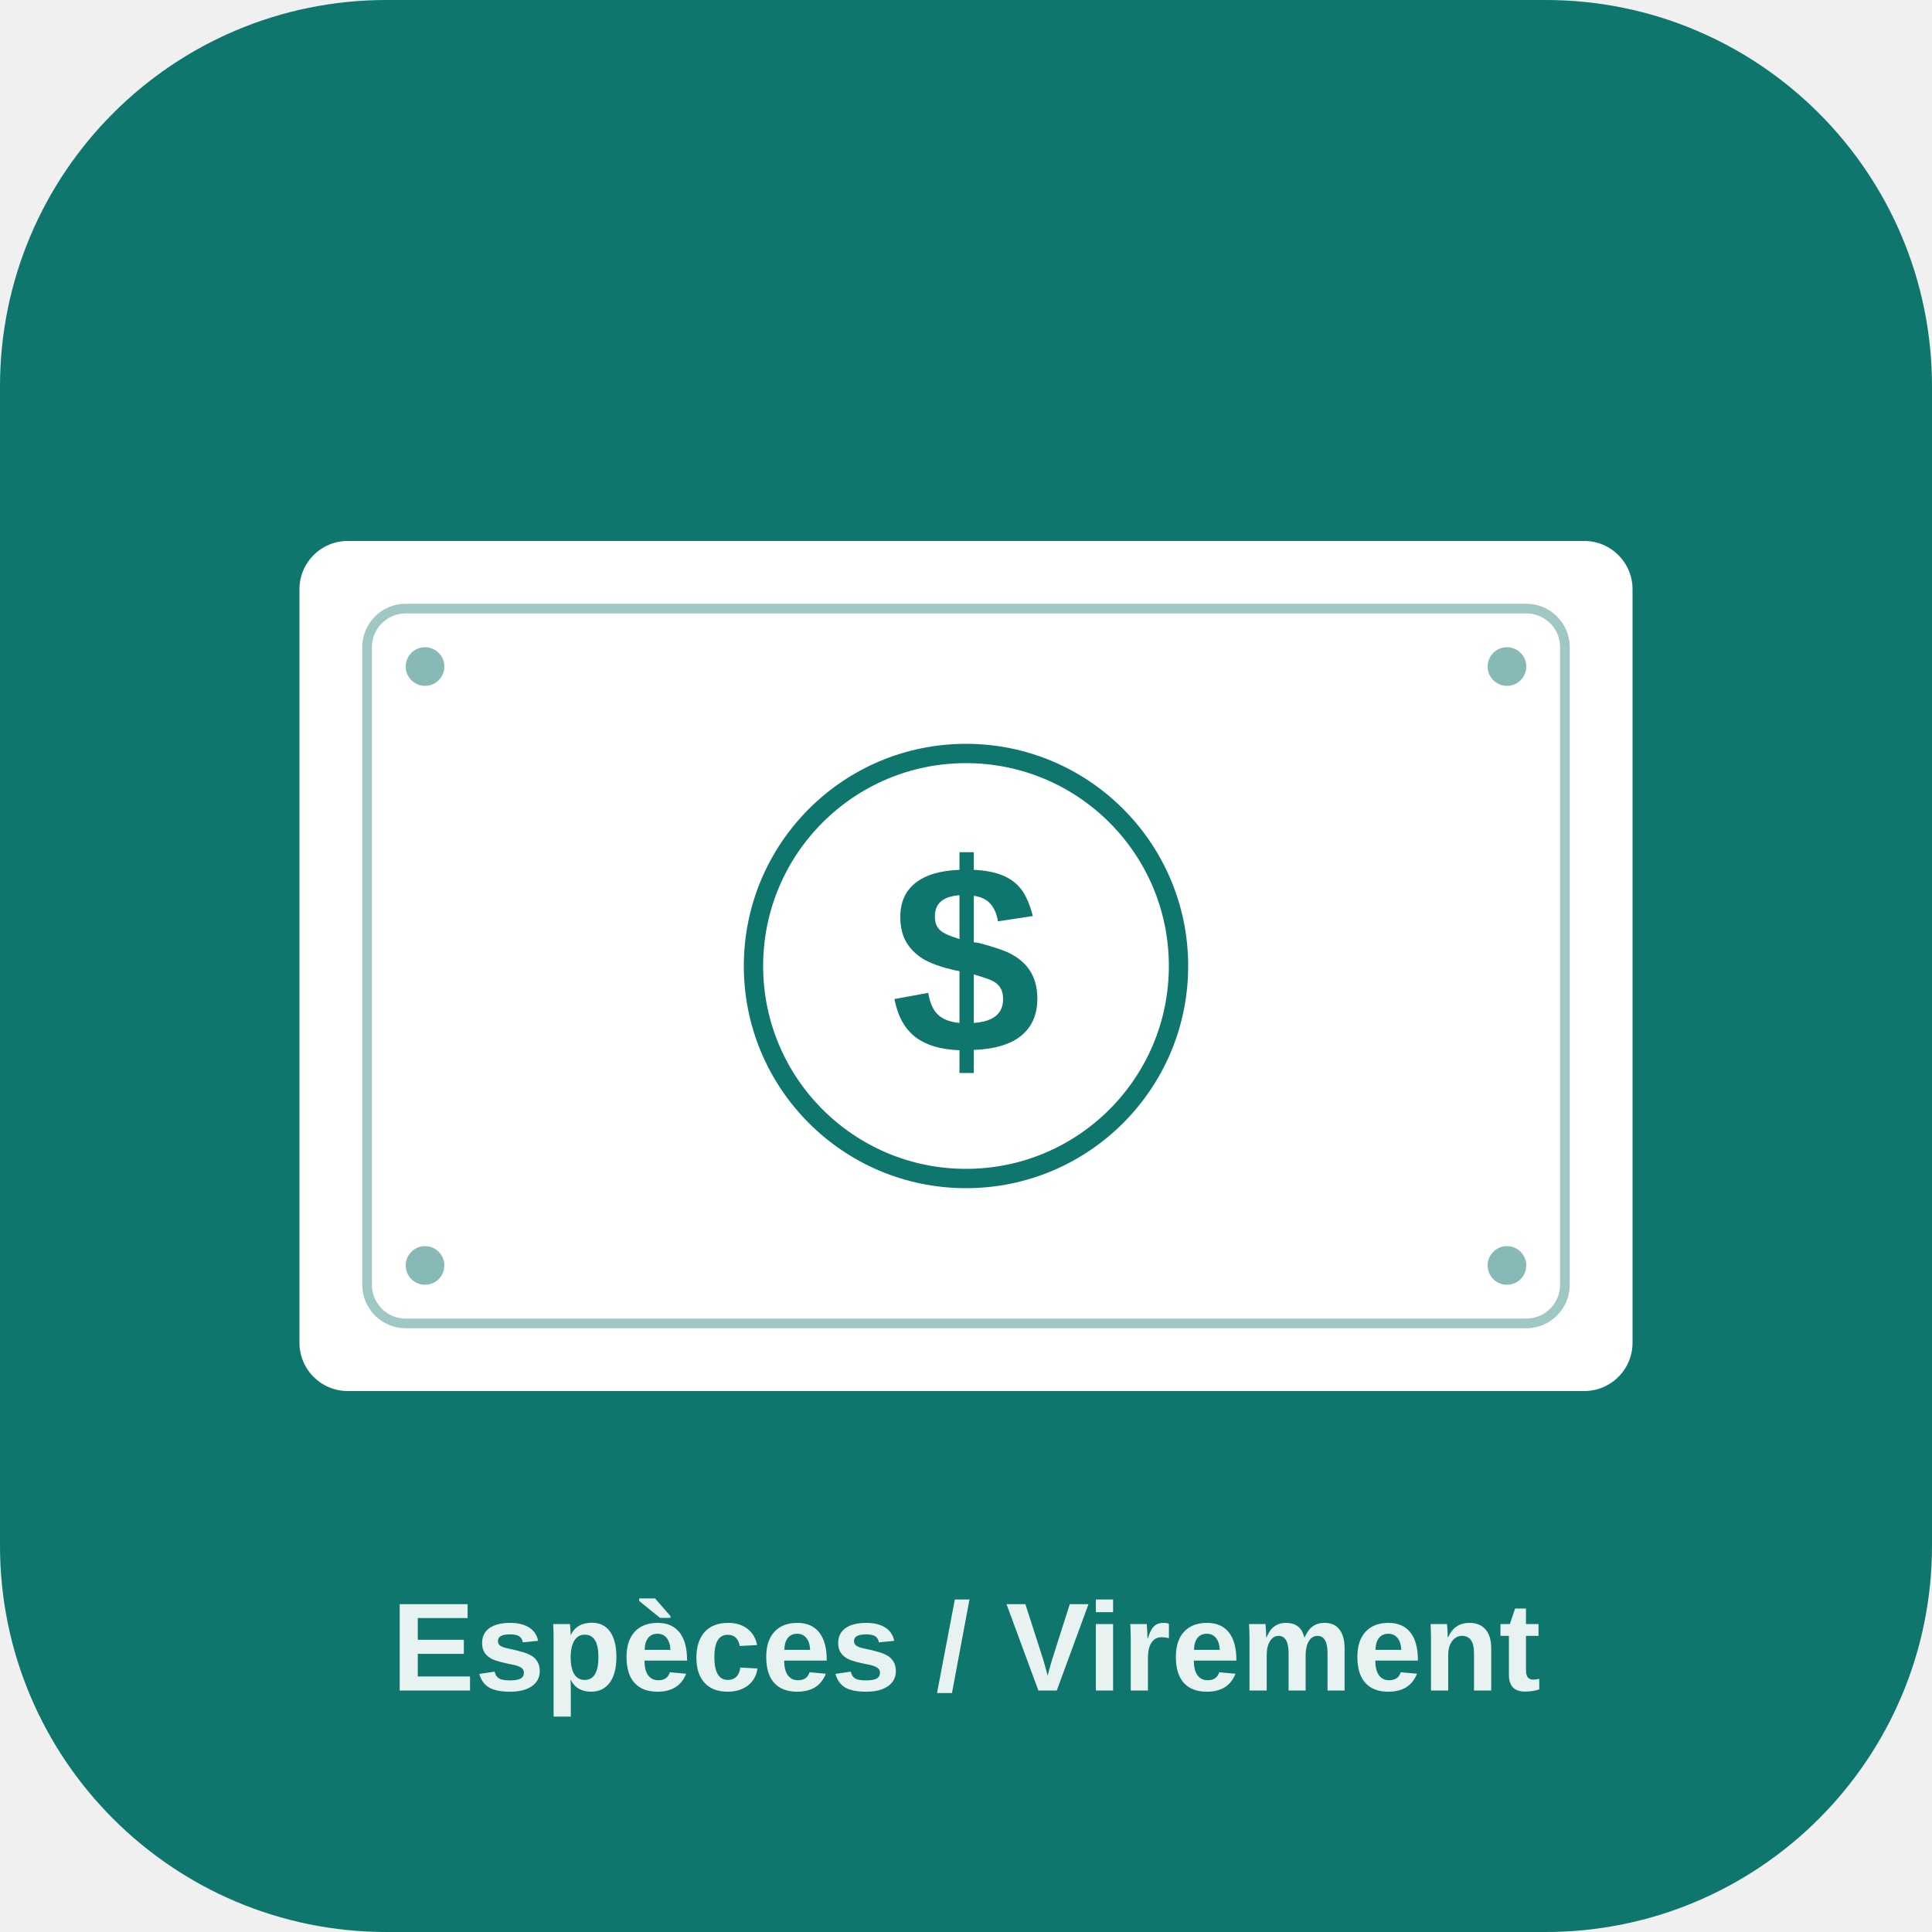
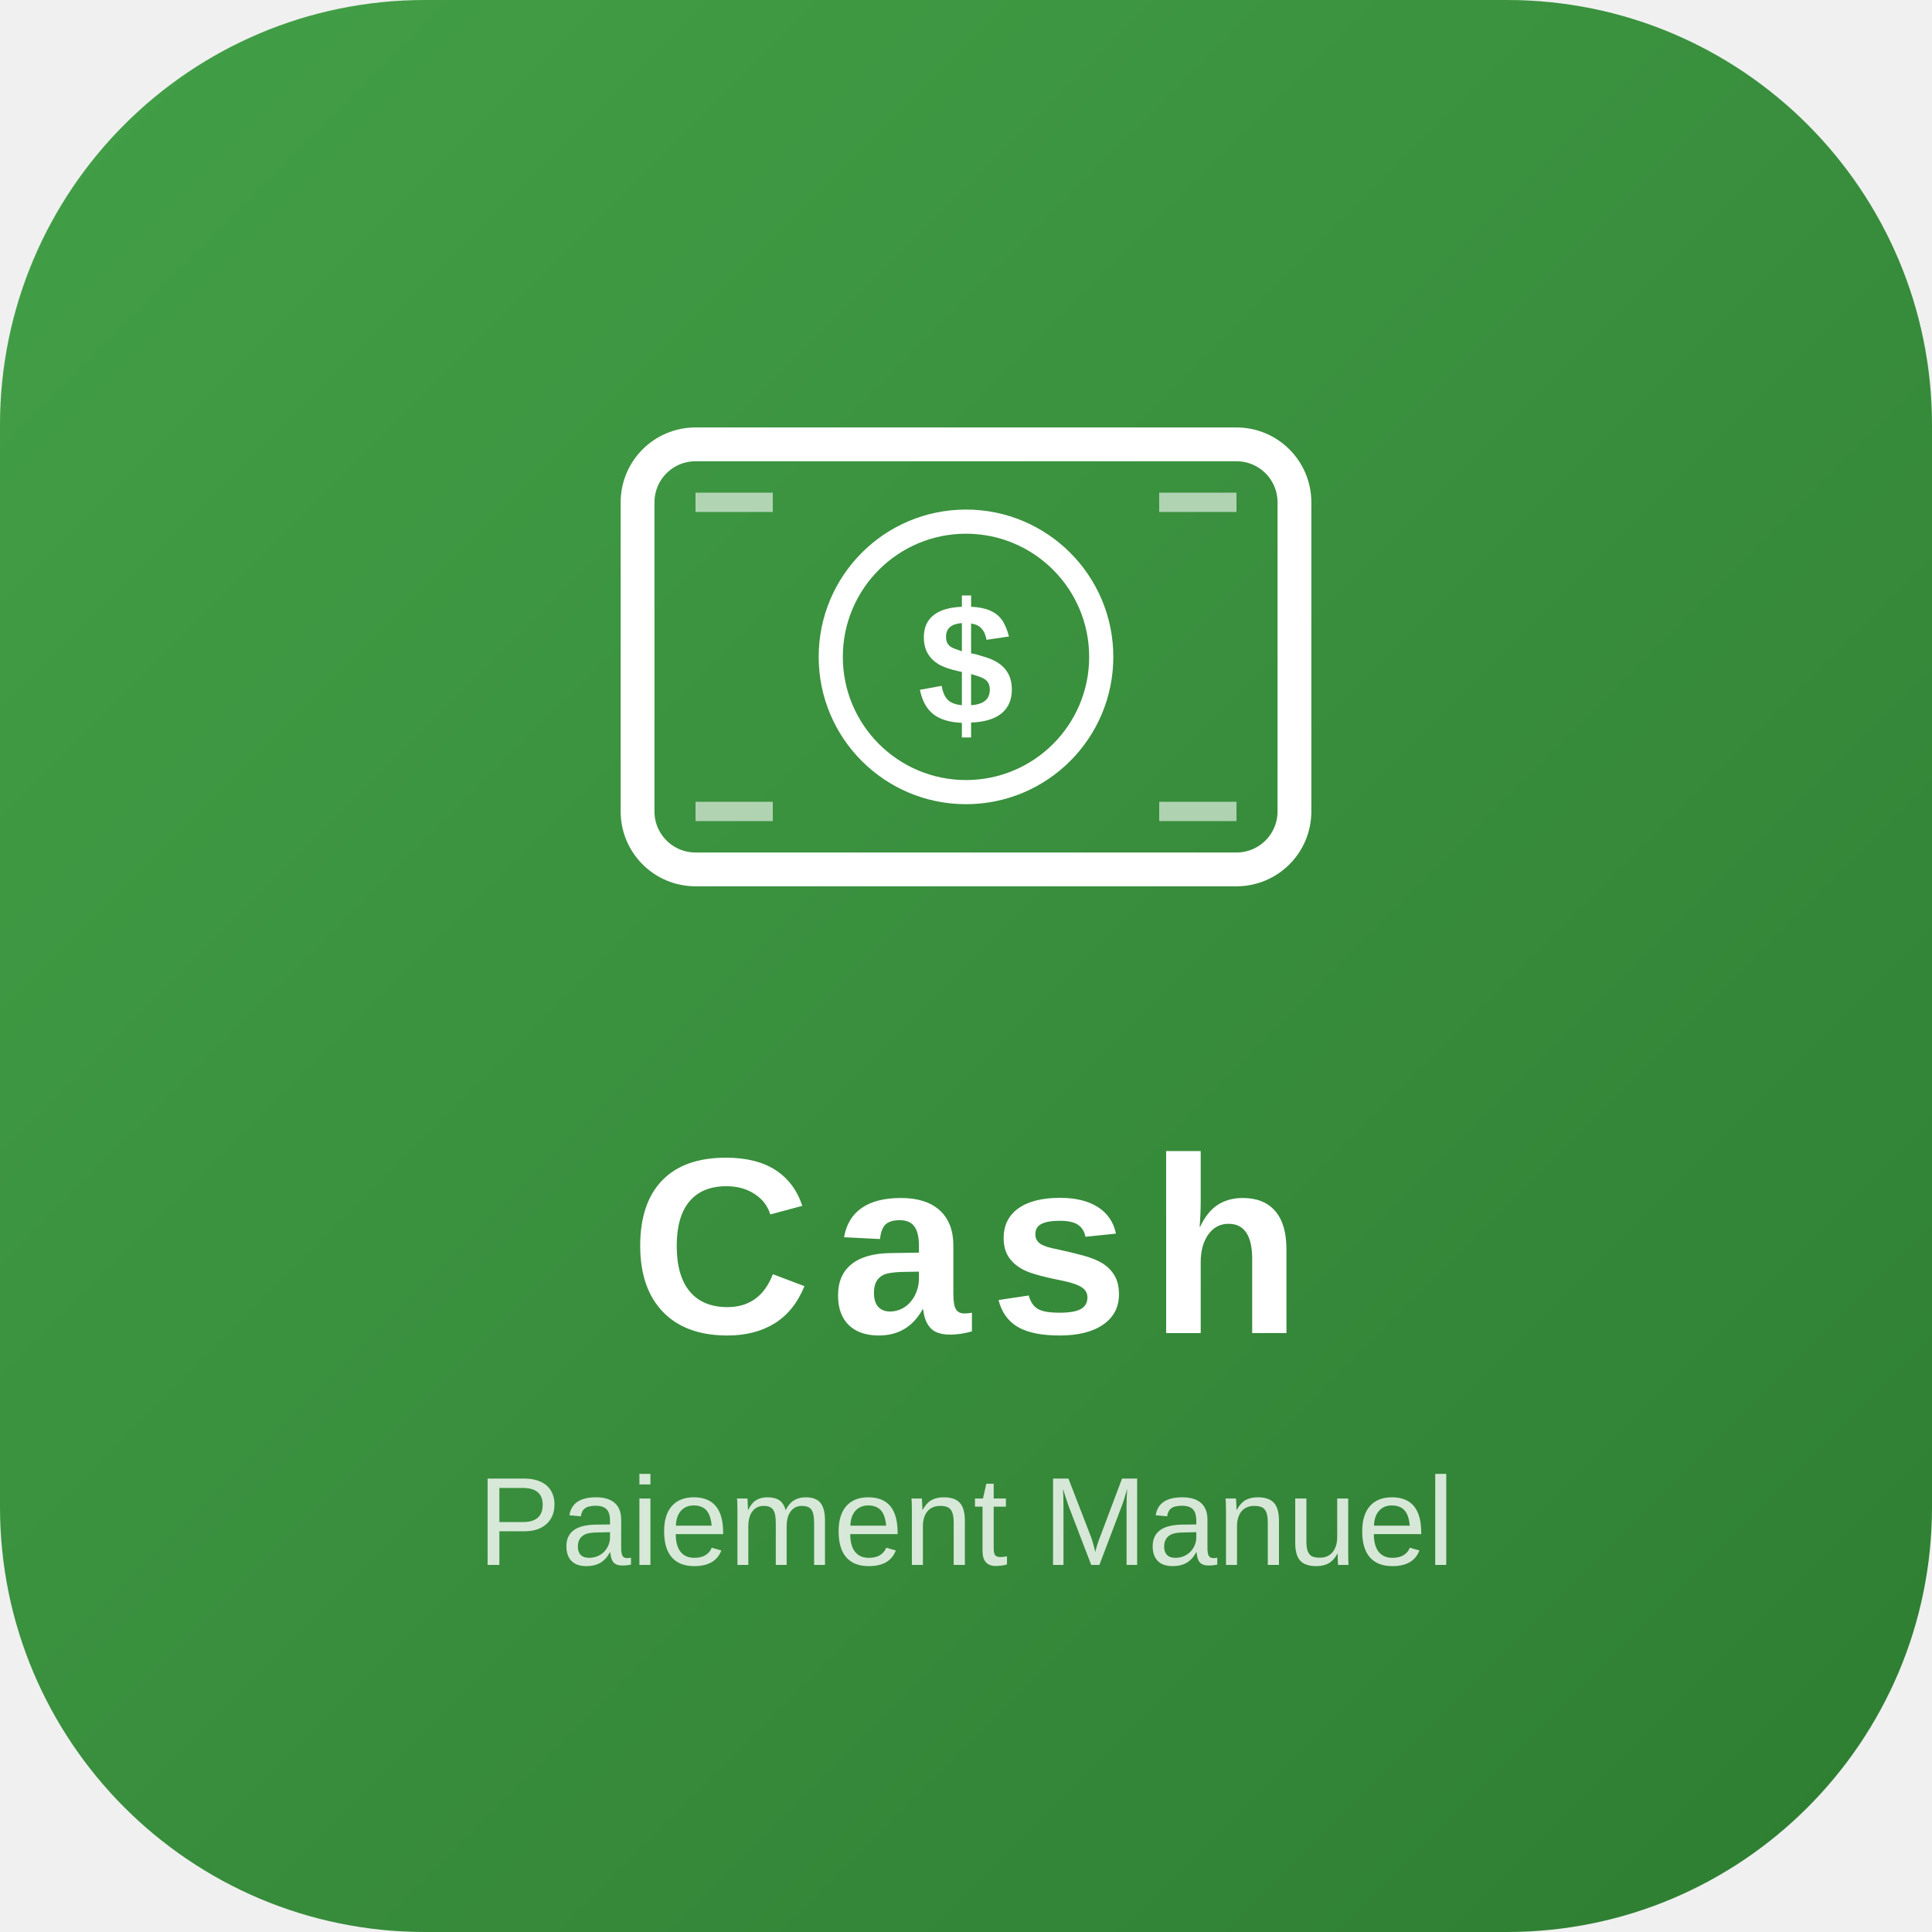
<svg xmlns="http://www.w3.org/2000/svg" viewBox="0 0 200 200" width="200" height="200">
-   <rect width="200" height="200" rx="40" fill="#0F766E" />
-   <g transform="translate(30, 55)">
-     <rect x="0" y="0" width="140" height="90" rx="6" fill="white" stroke="#0F766E" stroke-width="2" />
-     <rect x="8" y="8" width="124" height="74" rx="4" fill="none" stroke="#0F766E" stroke-width="1" opacity="0.4" />
-     <circle cx="14" cy="14" r="2" fill="#0F766E" opacity="0.5" />
-     <circle cx="126" cy="14" r="2" fill="#0F766E" opacity="0.5" />
-     <circle cx="14" cy="76" r="2" fill="#0F766E" opacity="0.5" />
-     <circle cx="126" cy="76" r="2" fill="#0F766E" opacity="0.5" />
-     <circle cx="70" cy="45" r="22" fill="none" stroke="#0F766E" stroke-width="2" />
-     <text x="70" y="54" text-anchor="middle" fill="#0F766E" font-size="28" font-weight="700" font-family="Arial,Helvetica,sans-serif">$</text>
+   <defs>
+     <linearGradient id="mn-grad" x1="0%" y1="0%" x2="100%" y2="100%">
+       <stop offset="0%" style="stop-color:#43A047" />
+       <stop offset="100%" style="stop-color:#2E7D32" />
+     </linearGradient>
+   </defs>
+   <rect width="200" height="200" rx="44" fill="url(#mn-grad)" />
+   <g transform="translate(100,68)">
+     <rect x="-34" y="-22" width="68" height="44" rx="6" fill="none" stroke="white" stroke-width="3.5" />
+     <circle cx="0" cy="0" r="14" fill="none" stroke="white" stroke-width="2.5" />
+     <text x="0" y="7" text-anchor="middle" fill="white" font-size="18" font-weight="700" font-family="Arial,sans-serif">$</text>
+     <line x1="-28" y1="-16" x2="-20" y2="-16" stroke="white" stroke-width="2" opacity="0.6" />
+     <line x1="20" y1="-16" x2="28" y2="-16" stroke="white" stroke-width="2" opacity="0.6" />
+     <line x1="-28" y1="16" x2="-20" y2="16" stroke="white" stroke-width="2" opacity="0.6" />
+     <line x1="20" y1="16" x2="28" y2="16" stroke="white" stroke-width="2" opacity="0.6" />
  </g>
-   <text x="100" y="175" text-anchor="middle" fill="white" font-size="13" font-weight="600" font-family="Arial,Helvetica,sans-serif" opacity="0.9">Espèces / Virement</text>
+   <text x="100" y="138" text-anchor="middle" fill="white" font-size="26" font-weight="700" font-family="'Helvetica Neue',Arial,sans-serif" letter-spacing="2">Cash</text>
+   <text x="100" y="162" text-anchor="middle" fill="white" font-size="13" font-weight="400" font-family="Arial,sans-serif" opacity="0.8">Paiement Manuel</text>
</svg>
